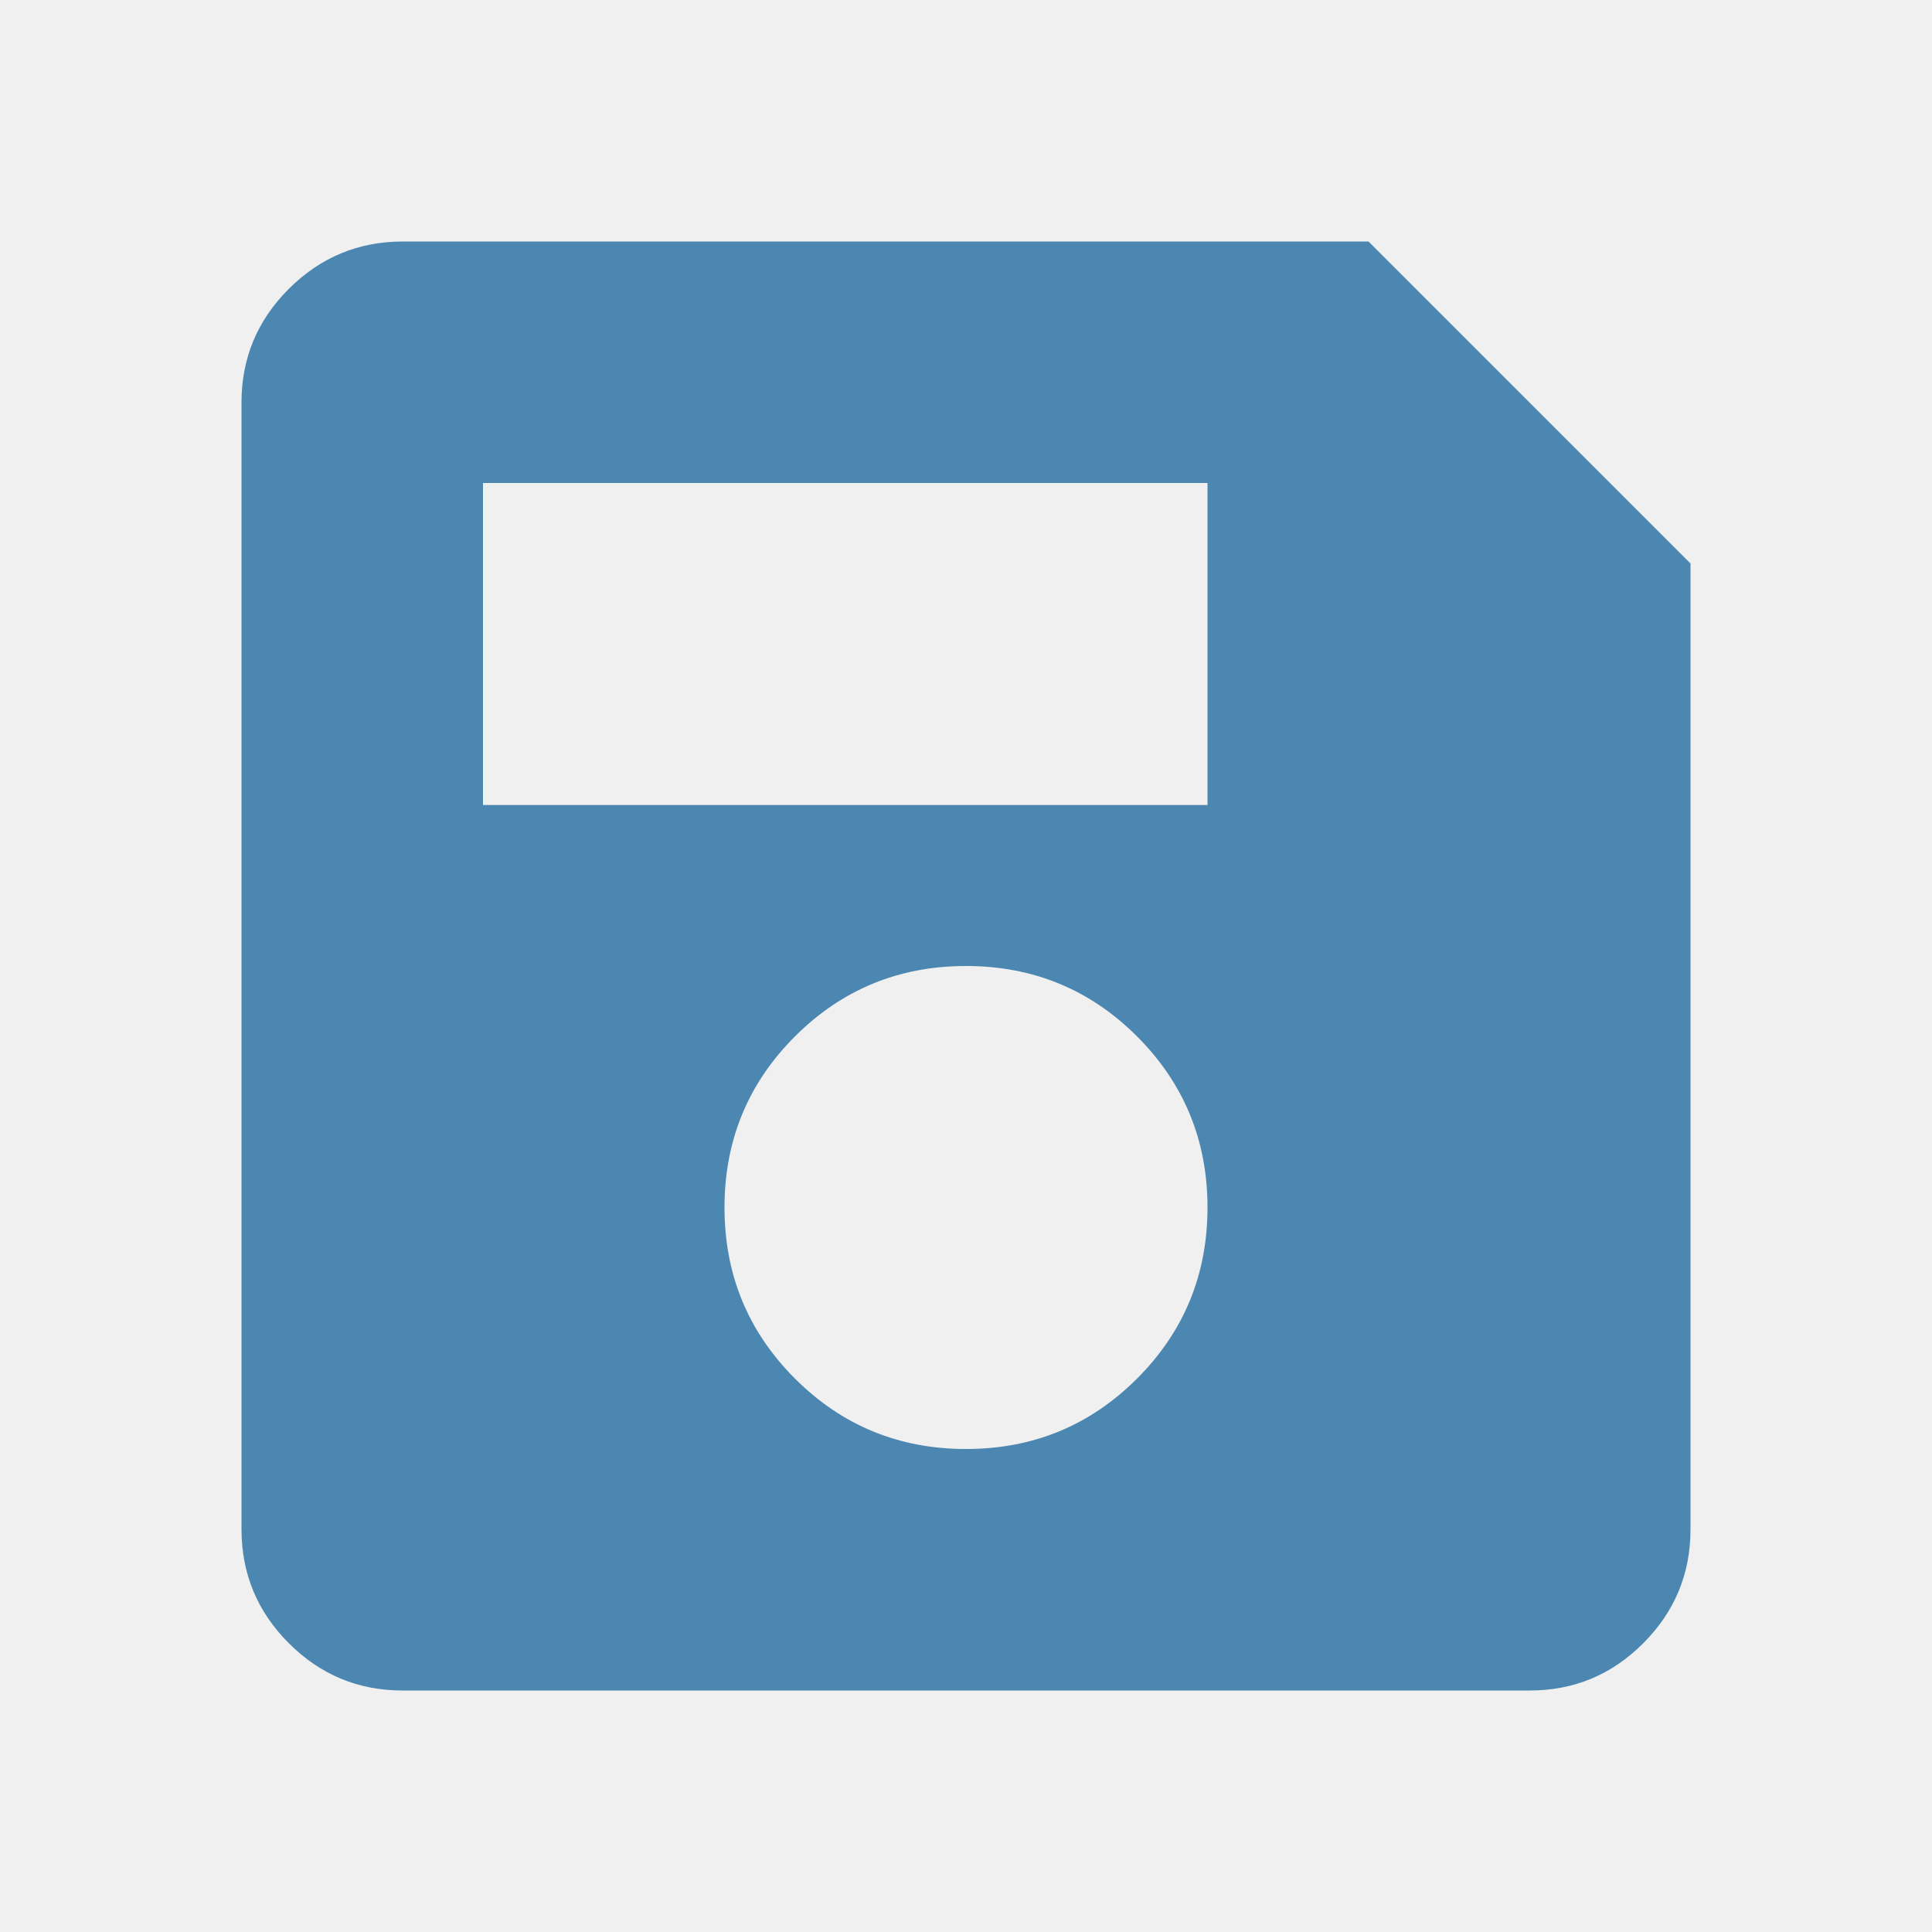
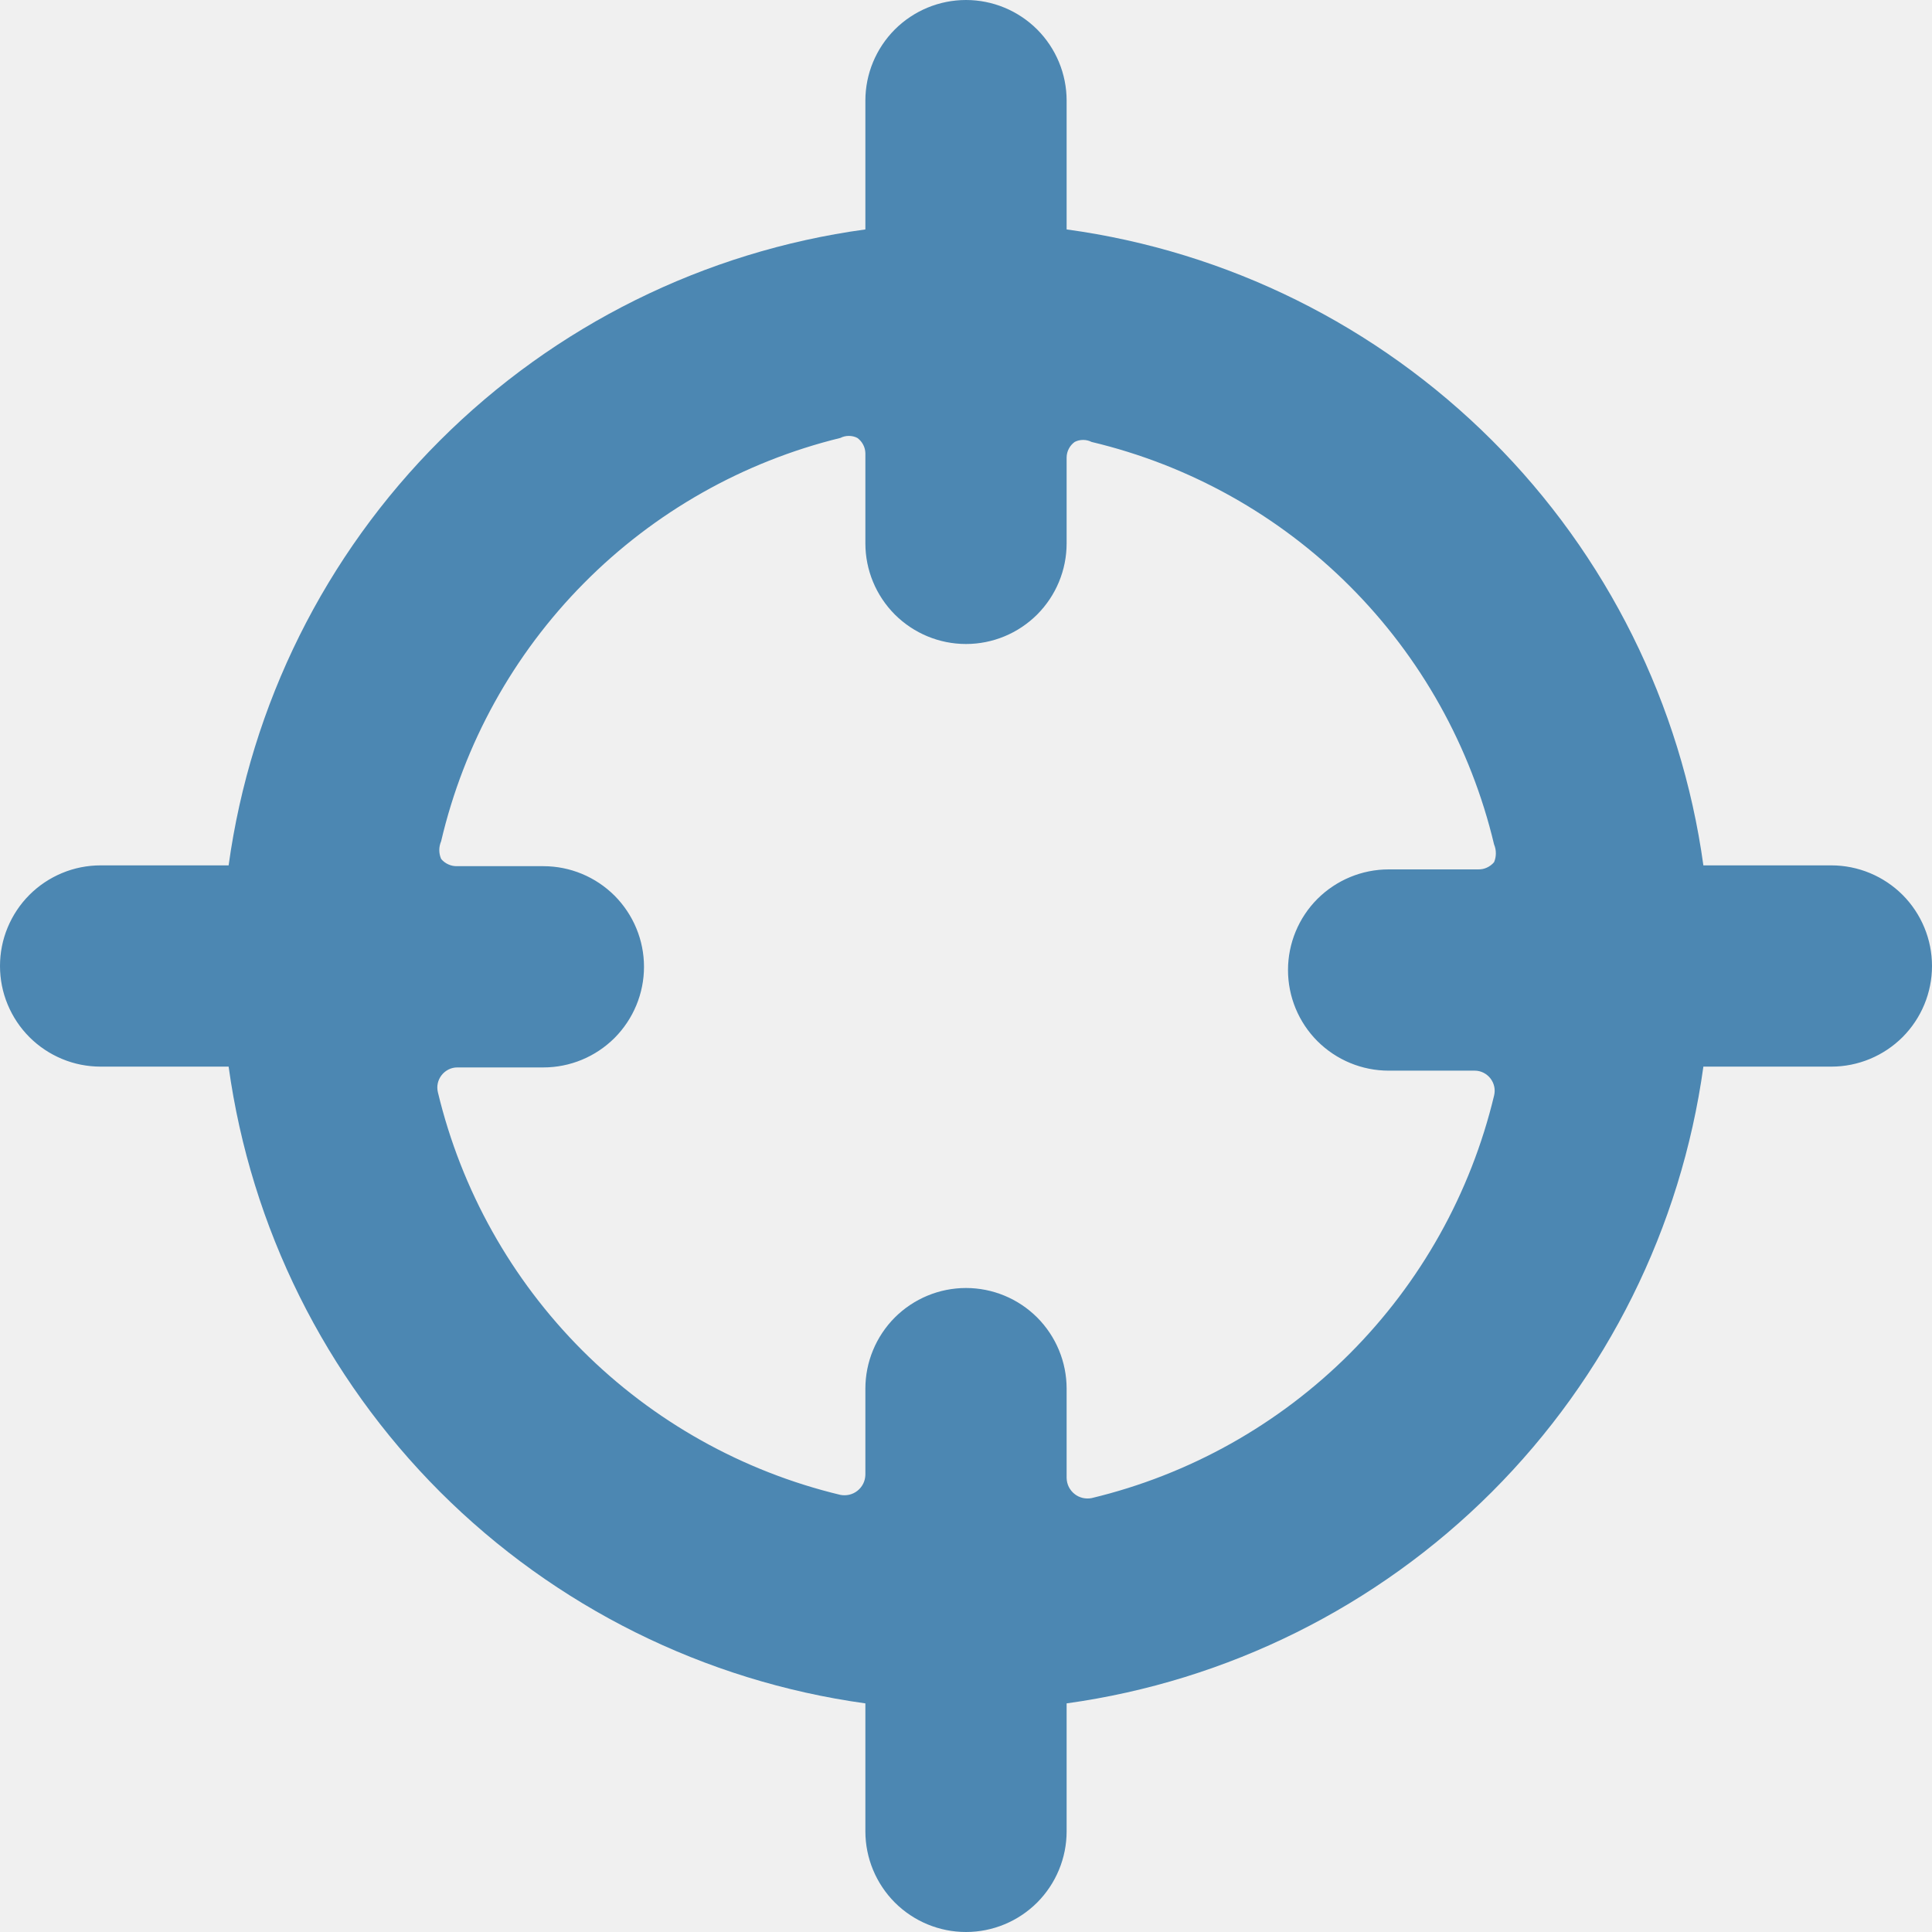
<svg xmlns="http://www.w3.org/2000/svg" width="24" height="24" viewBox="0 0 24 24" fill="none">
-   <path d="M21 7V19C21 19.55 20.804 20.021 20.413 20.413C20.022 20.805 19.551 21.001 19 21H5C4.45 21 3.979 20.804 3.588 20.413C3.197 20.022 3.001 19.551 3 19V5C3 4.45 3.196 3.979 3.588 3.588C3.98 3.197 4.451 3.001 5 3H17L21 7ZM12 18C12.833 18 13.542 17.708 14.125 17.125C14.708 16.542 15 15.833 15 15C15 14.167 14.708 13.458 14.125 12.875C13.542 12.292 12.833 12 12 12C11.167 12 10.458 12.292 9.875 12.875C9.292 13.458 9 14.167 9 15C9 15.833 9.292 16.542 9.875 17.125C10.458 17.708 11.167 18 12 18ZM6 10H15V6H6V10Z" fill="#4C87B2" />
+   <g clip-path="url(#clip0_4042_411)">
+     <path d="M0 12C0 12.164 0.032 12.327 0.095 12.478C0.158 12.63 0.25 12.768 0.366 12.884C0.482 13 0.62 13.092 0.772 13.155C0.923 13.218 1.086 13.25 1.25 13.25H2.84C3.117 15.25 4.04 17.105 5.467 18.533C6.895 19.96 8.75 20.883 10.75 21.16V22.75C10.75 23.081 10.882 23.399 11.116 23.634C11.351 23.868 11.668 24 12 24C12.332 24 12.649 23.868 12.884 23.634C13.118 23.399 13.25 23.081 13.25 22.75V21.16C15.25 20.883 17.105 19.96 18.533 18.533C19.96 17.105 20.883 15.25 21.16 13.25H22.75C23.081 13.25 23.399 13.118 23.634 12.884C23.868 12.649 24 12.332 24 12C24 11.668 23.868 11.351 23.634 11.116C23.399 10.882 23.081 10.75 22.75 10.75H21.16C20.884 8.751 19.962 6.896 18.534 5.47C17.105 4.044 15.25 3.123 13.25 2.85V1.25C13.25 0.918 13.118 0.601 12.884 0.366C12.649 0.132 12.332 0 12 0C11.668 0 11.351 0.132 11.116 0.366C10.882 0.601 10.75 0.918 10.75 1.25V2.85C8.75 3.123 6.895 4.044 5.467 5.47C4.038 6.896 3.116 8.751 2.84 10.75H1.25C1.086 10.75 0.923 10.782 0.772 10.845C0.62 10.908 0.482 11 0.366 11.116C0.25 11.232 0.158 11.37 0.095 11.522C0.032 11.673 0 11.836 0 12ZM10.44 5.44C10.473 5.423 10.508 5.415 10.545 5.415C10.582 5.415 10.617 5.423 10.65 5.44C10.68 5.462 10.705 5.49 10.722 5.523C10.74 5.556 10.749 5.593 10.75 5.63V6.75C10.75 7.082 10.882 7.399 11.116 7.634C11.351 7.868 11.668 8 12 8C12.332 8 12.649 7.868 12.884 7.634C13.118 7.399 13.25 7.082 13.25 6.75V5.68C13.251 5.643 13.26 5.606 13.278 5.573C13.295 5.54 13.32 5.512 13.35 5.49C13.383 5.473 13.418 5.465 13.455 5.465C13.492 5.465 13.527 5.473 13.56 5.49C14.775 5.779 15.886 6.399 16.768 7.282C17.651 8.165 18.271 9.275 18.56 10.49C18.575 10.525 18.582 10.562 18.582 10.6C18.582 10.638 18.575 10.675 18.56 10.71C18.536 10.739 18.505 10.762 18.47 10.778C18.436 10.794 18.398 10.801 18.36 10.8H17.25C16.919 10.8 16.601 10.932 16.366 11.166C16.132 11.4 16 11.719 16 12.05C16 12.382 16.132 12.7 16.366 12.934C16.601 13.168 16.919 13.3 17.25 13.3H18.32C18.358 13.3 18.395 13.309 18.429 13.326C18.462 13.343 18.492 13.367 18.515 13.397C18.538 13.427 18.554 13.461 18.562 13.498C18.57 13.535 18.569 13.573 18.56 13.61C18.269 14.824 17.648 15.933 16.766 16.816C15.883 17.698 14.774 18.319 13.56 18.61C13.524 18.617 13.486 18.616 13.45 18.608C13.413 18.599 13.379 18.583 13.35 18.56C13.319 18.536 13.295 18.506 13.277 18.471C13.26 18.437 13.251 18.399 13.25 18.36V17.25C13.25 16.919 13.118 16.601 12.884 16.366C12.649 16.132 12.332 16 12 16C11.668 16 11.351 16.132 11.116 16.366C10.882 16.601 10.75 16.919 10.75 17.25V18.32C10.749 18.359 10.74 18.397 10.723 18.431C10.705 18.466 10.681 18.496 10.65 18.52C10.621 18.543 10.587 18.559 10.55 18.568C10.514 18.576 10.476 18.577 10.44 18.57C9.226 18.279 8.117 17.658 7.234 16.776C6.352 15.893 5.731 14.784 5.44 13.57C5.431 13.533 5.43 13.495 5.438 13.458C5.446 13.421 5.462 13.387 5.485 13.357C5.508 13.327 5.538 13.303 5.571 13.286C5.605 13.269 5.642 13.26 5.68 13.26H6.75C7.082 13.26 7.399 13.128 7.634 12.894C7.868 12.659 8 12.341 8 12.01C8 11.678 7.868 11.361 7.634 11.126C7.399 10.892 7.082 10.76 6.75 10.76H5.68C5.642 10.761 5.604 10.754 5.57 10.738C5.535 10.723 5.504 10.699 5.48 10.67C5.465 10.635 5.457 10.598 5.457 10.56C5.457 10.522 5.465 10.485 5.48 10.45C5.764 9.238 6.377 8.129 7.253 7.245C8.128 6.361 9.231 5.736 10.44 5.44Z" fill="#4C87B2" />
+   </g>
+   <defs>
+     <clipPath id="clip0_4042_411">
+       <rect width="24" height="24" fill="white" transform="matrix(-1 0 0 -1 24 24)" />
+     </clipPath>
+   </defs>
</svg>
